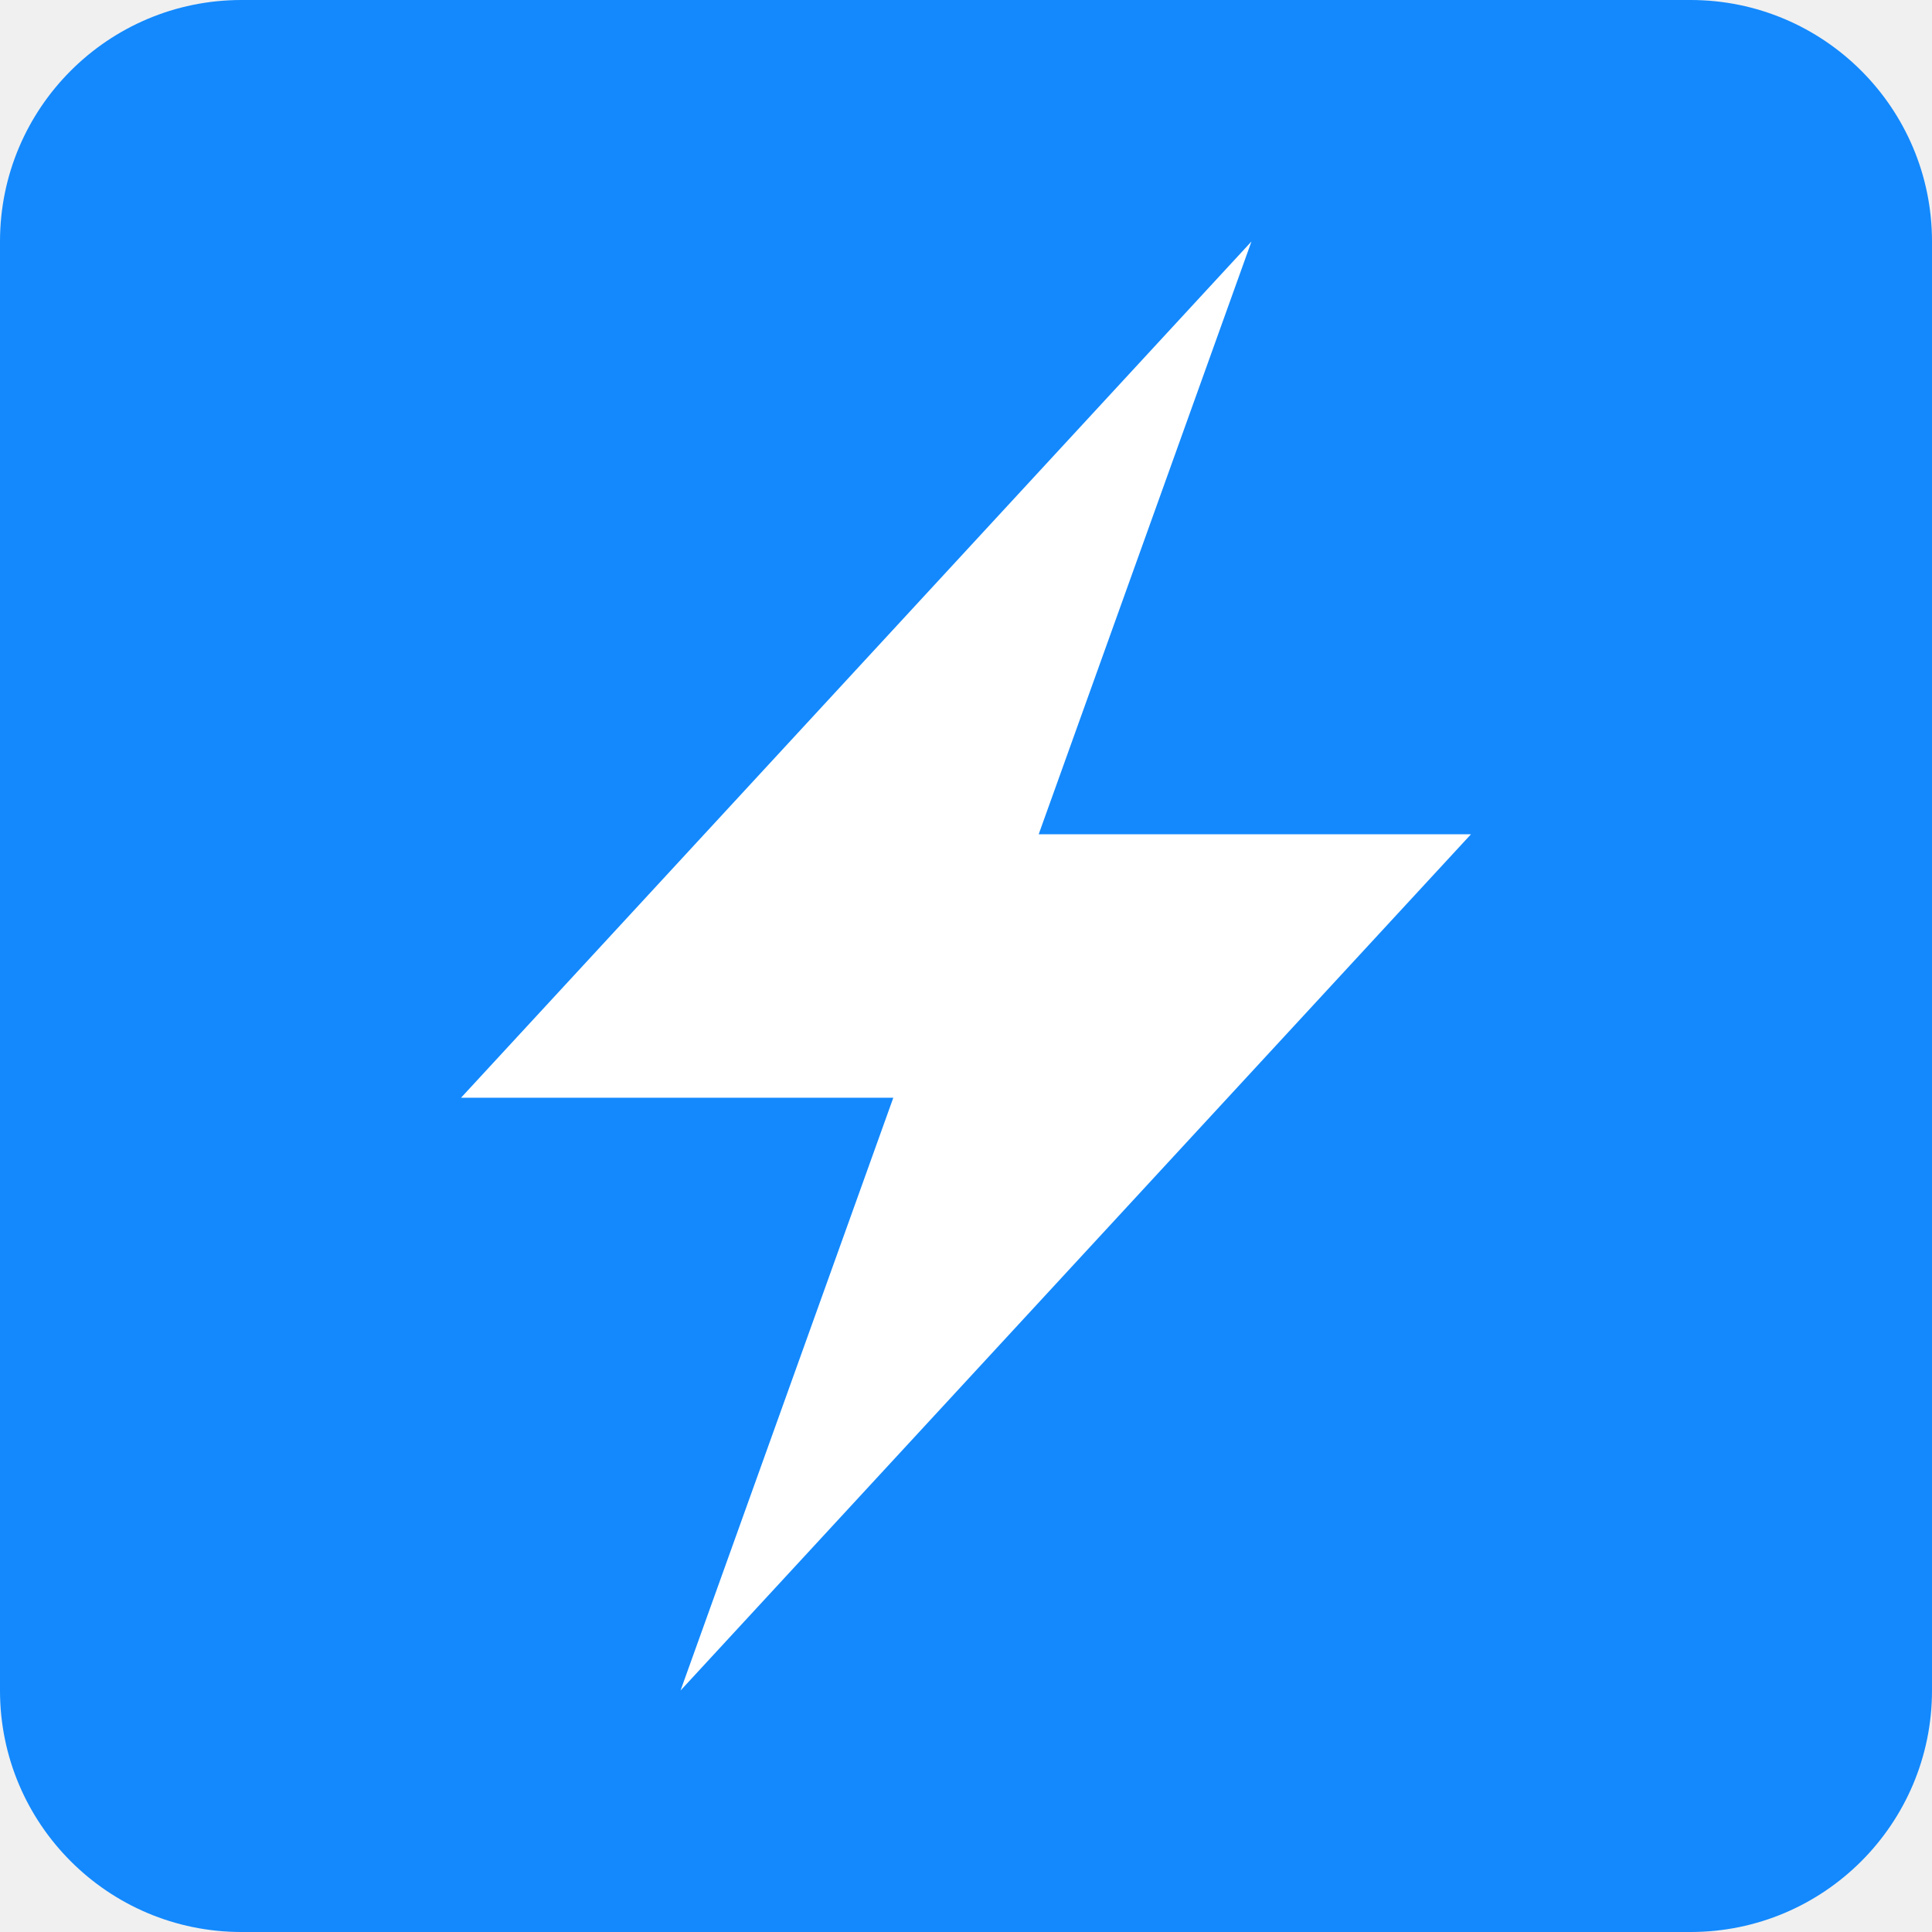
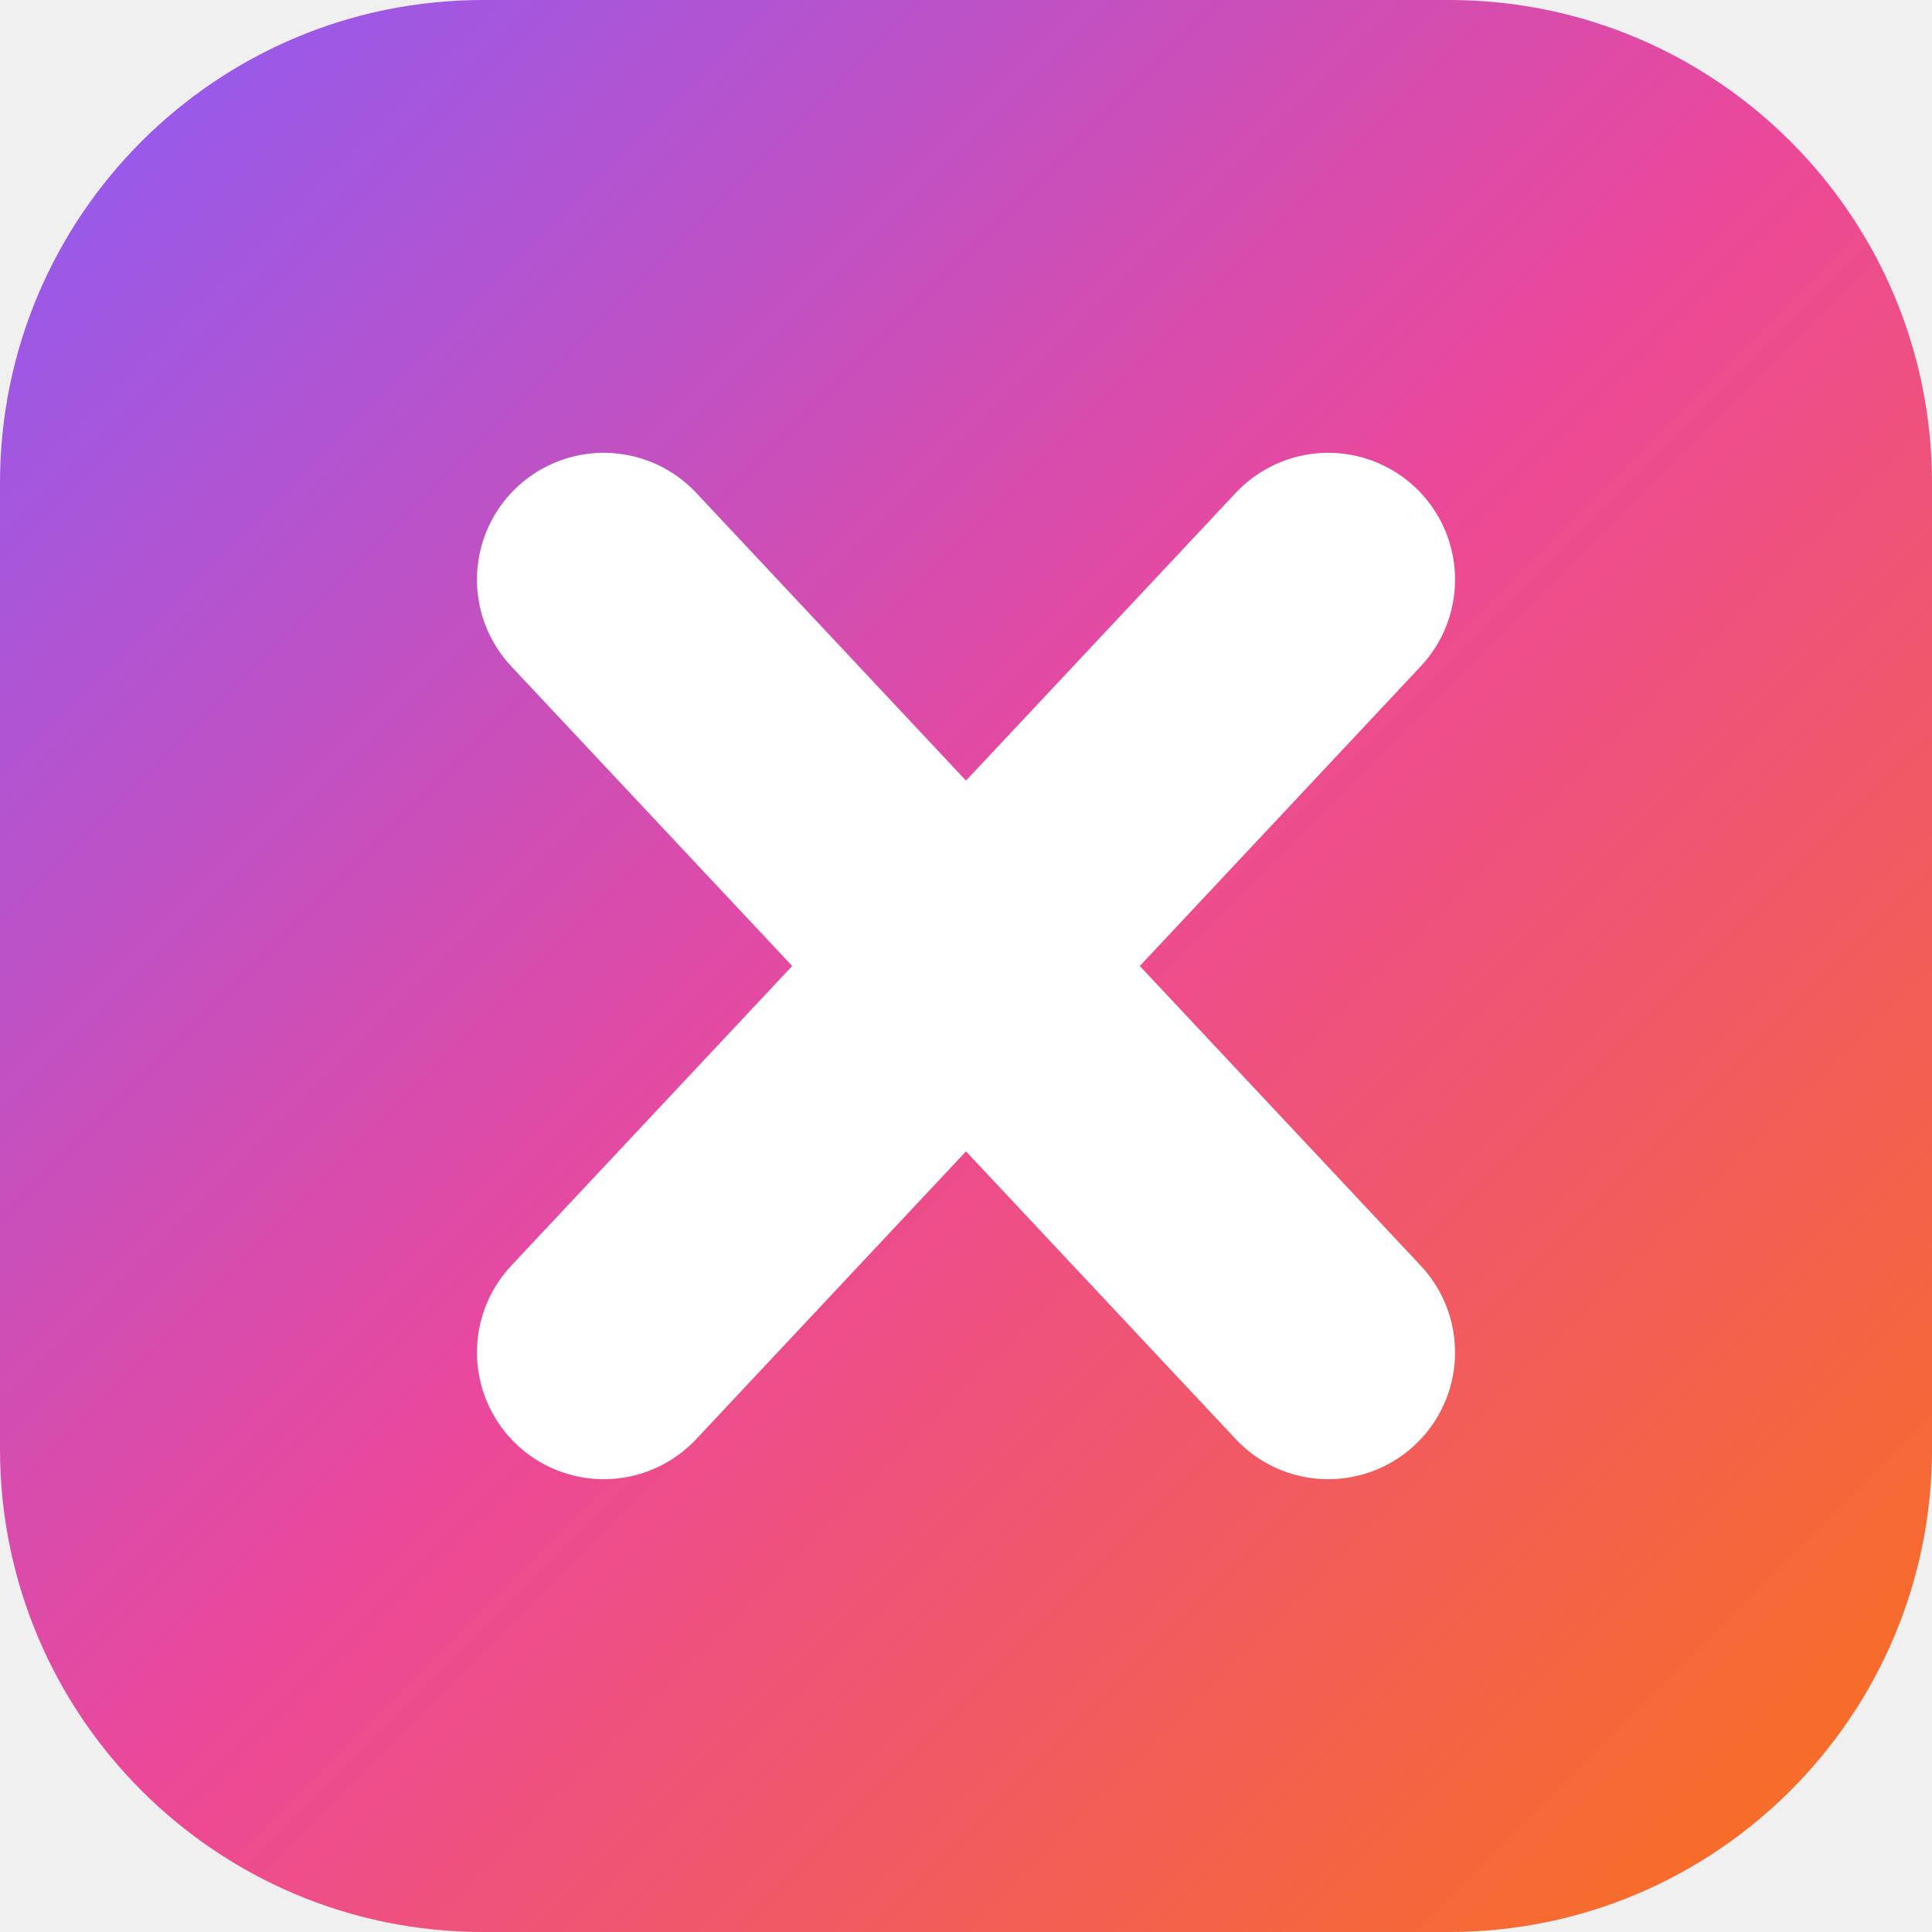
<svg xmlns="http://www.w3.org/2000/svg" viewBox="0 0 16 16" width="16" height="16">
-   <rect width="16" height="16" rx="2" fill="#1389fd" />
-   <path d="M7.398 9.091h-3.58L10.364 2 8.602 6.909h3.58L5.636 14l1.762-4.909Z" fill="#fff" />
+   <defs>
+     <linearGradient id="xovaGradient" x1="0" y1="0" x2="16" y2="16" gradientUnits="userSpaceOnUse">
+       <stop offset="0%" stop-color="#8B5CF6" />
+       <stop offset="50%" stop-color="#EC4899" />
+       <stop offset="100%" stop-color="#F97316" />
+     </linearGradient>
+   </defs>
+   <rect width="16" height="16" rx="4" fill="url(#xovaGradient)" />
+   <path d="M5 4.8 11 11.2M11 4.8 5 11.2" stroke="#fff" stroke-width="2.1" stroke-linecap="round" fill="none" />
</svg>
